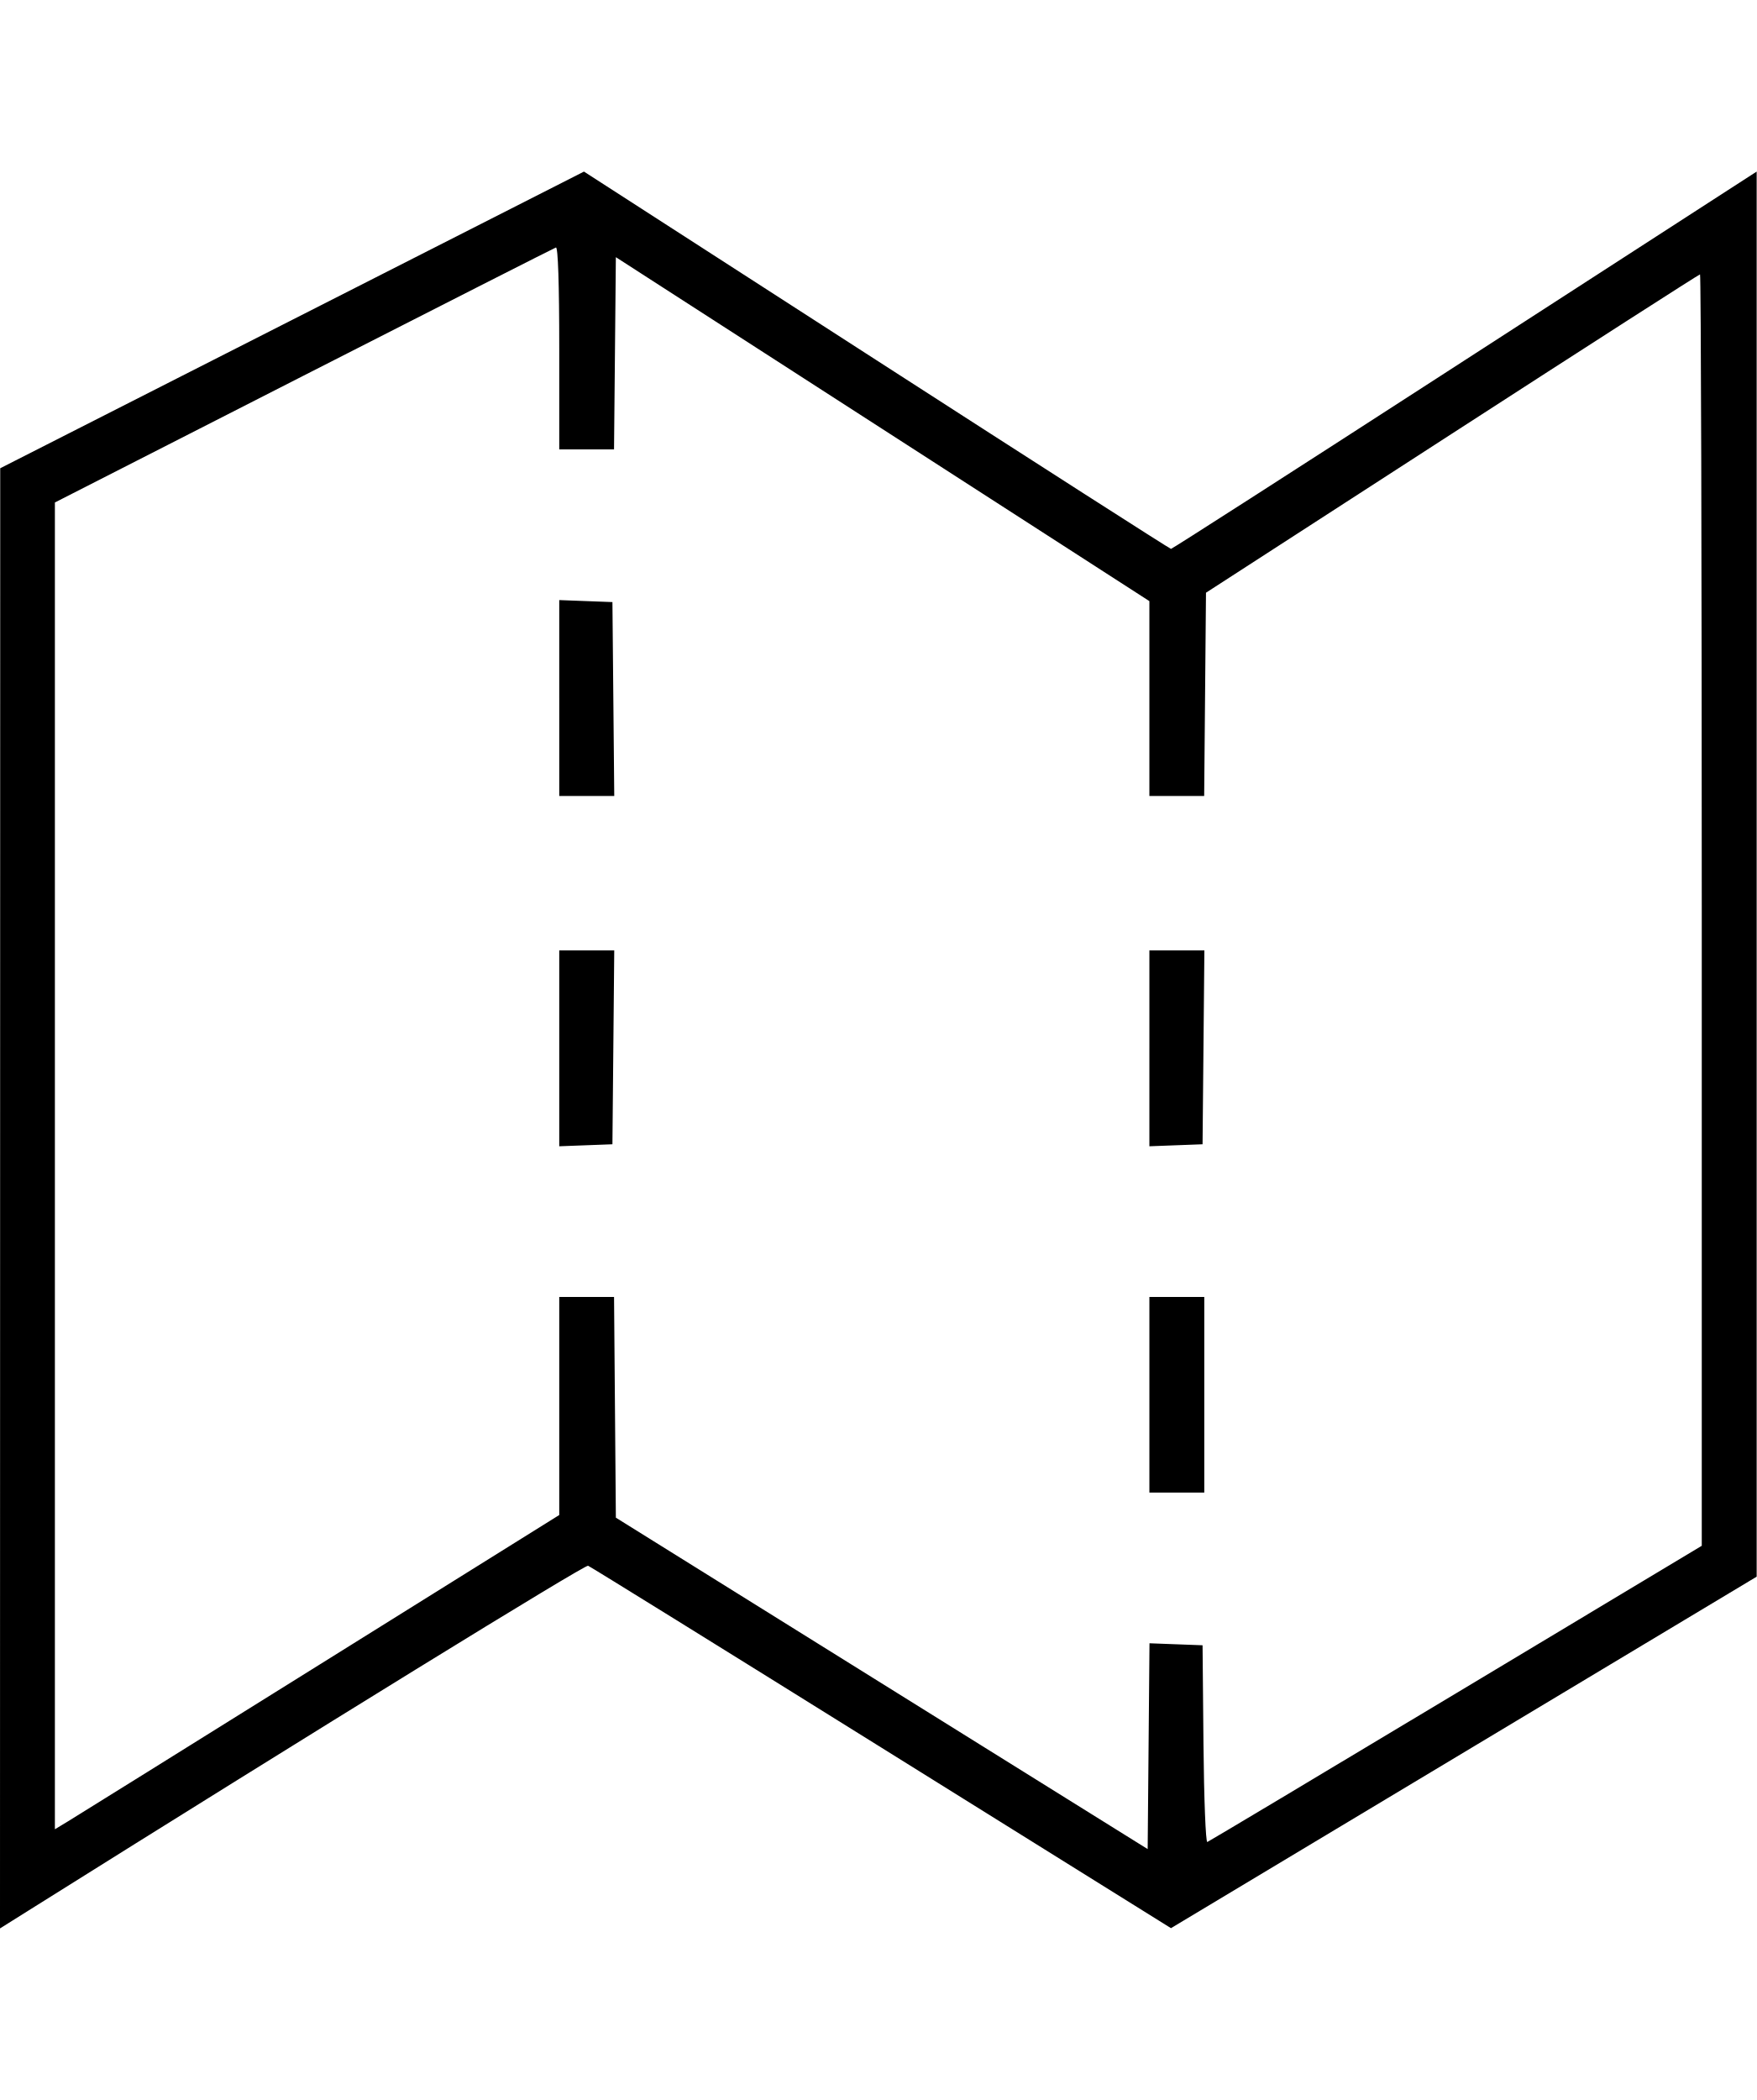
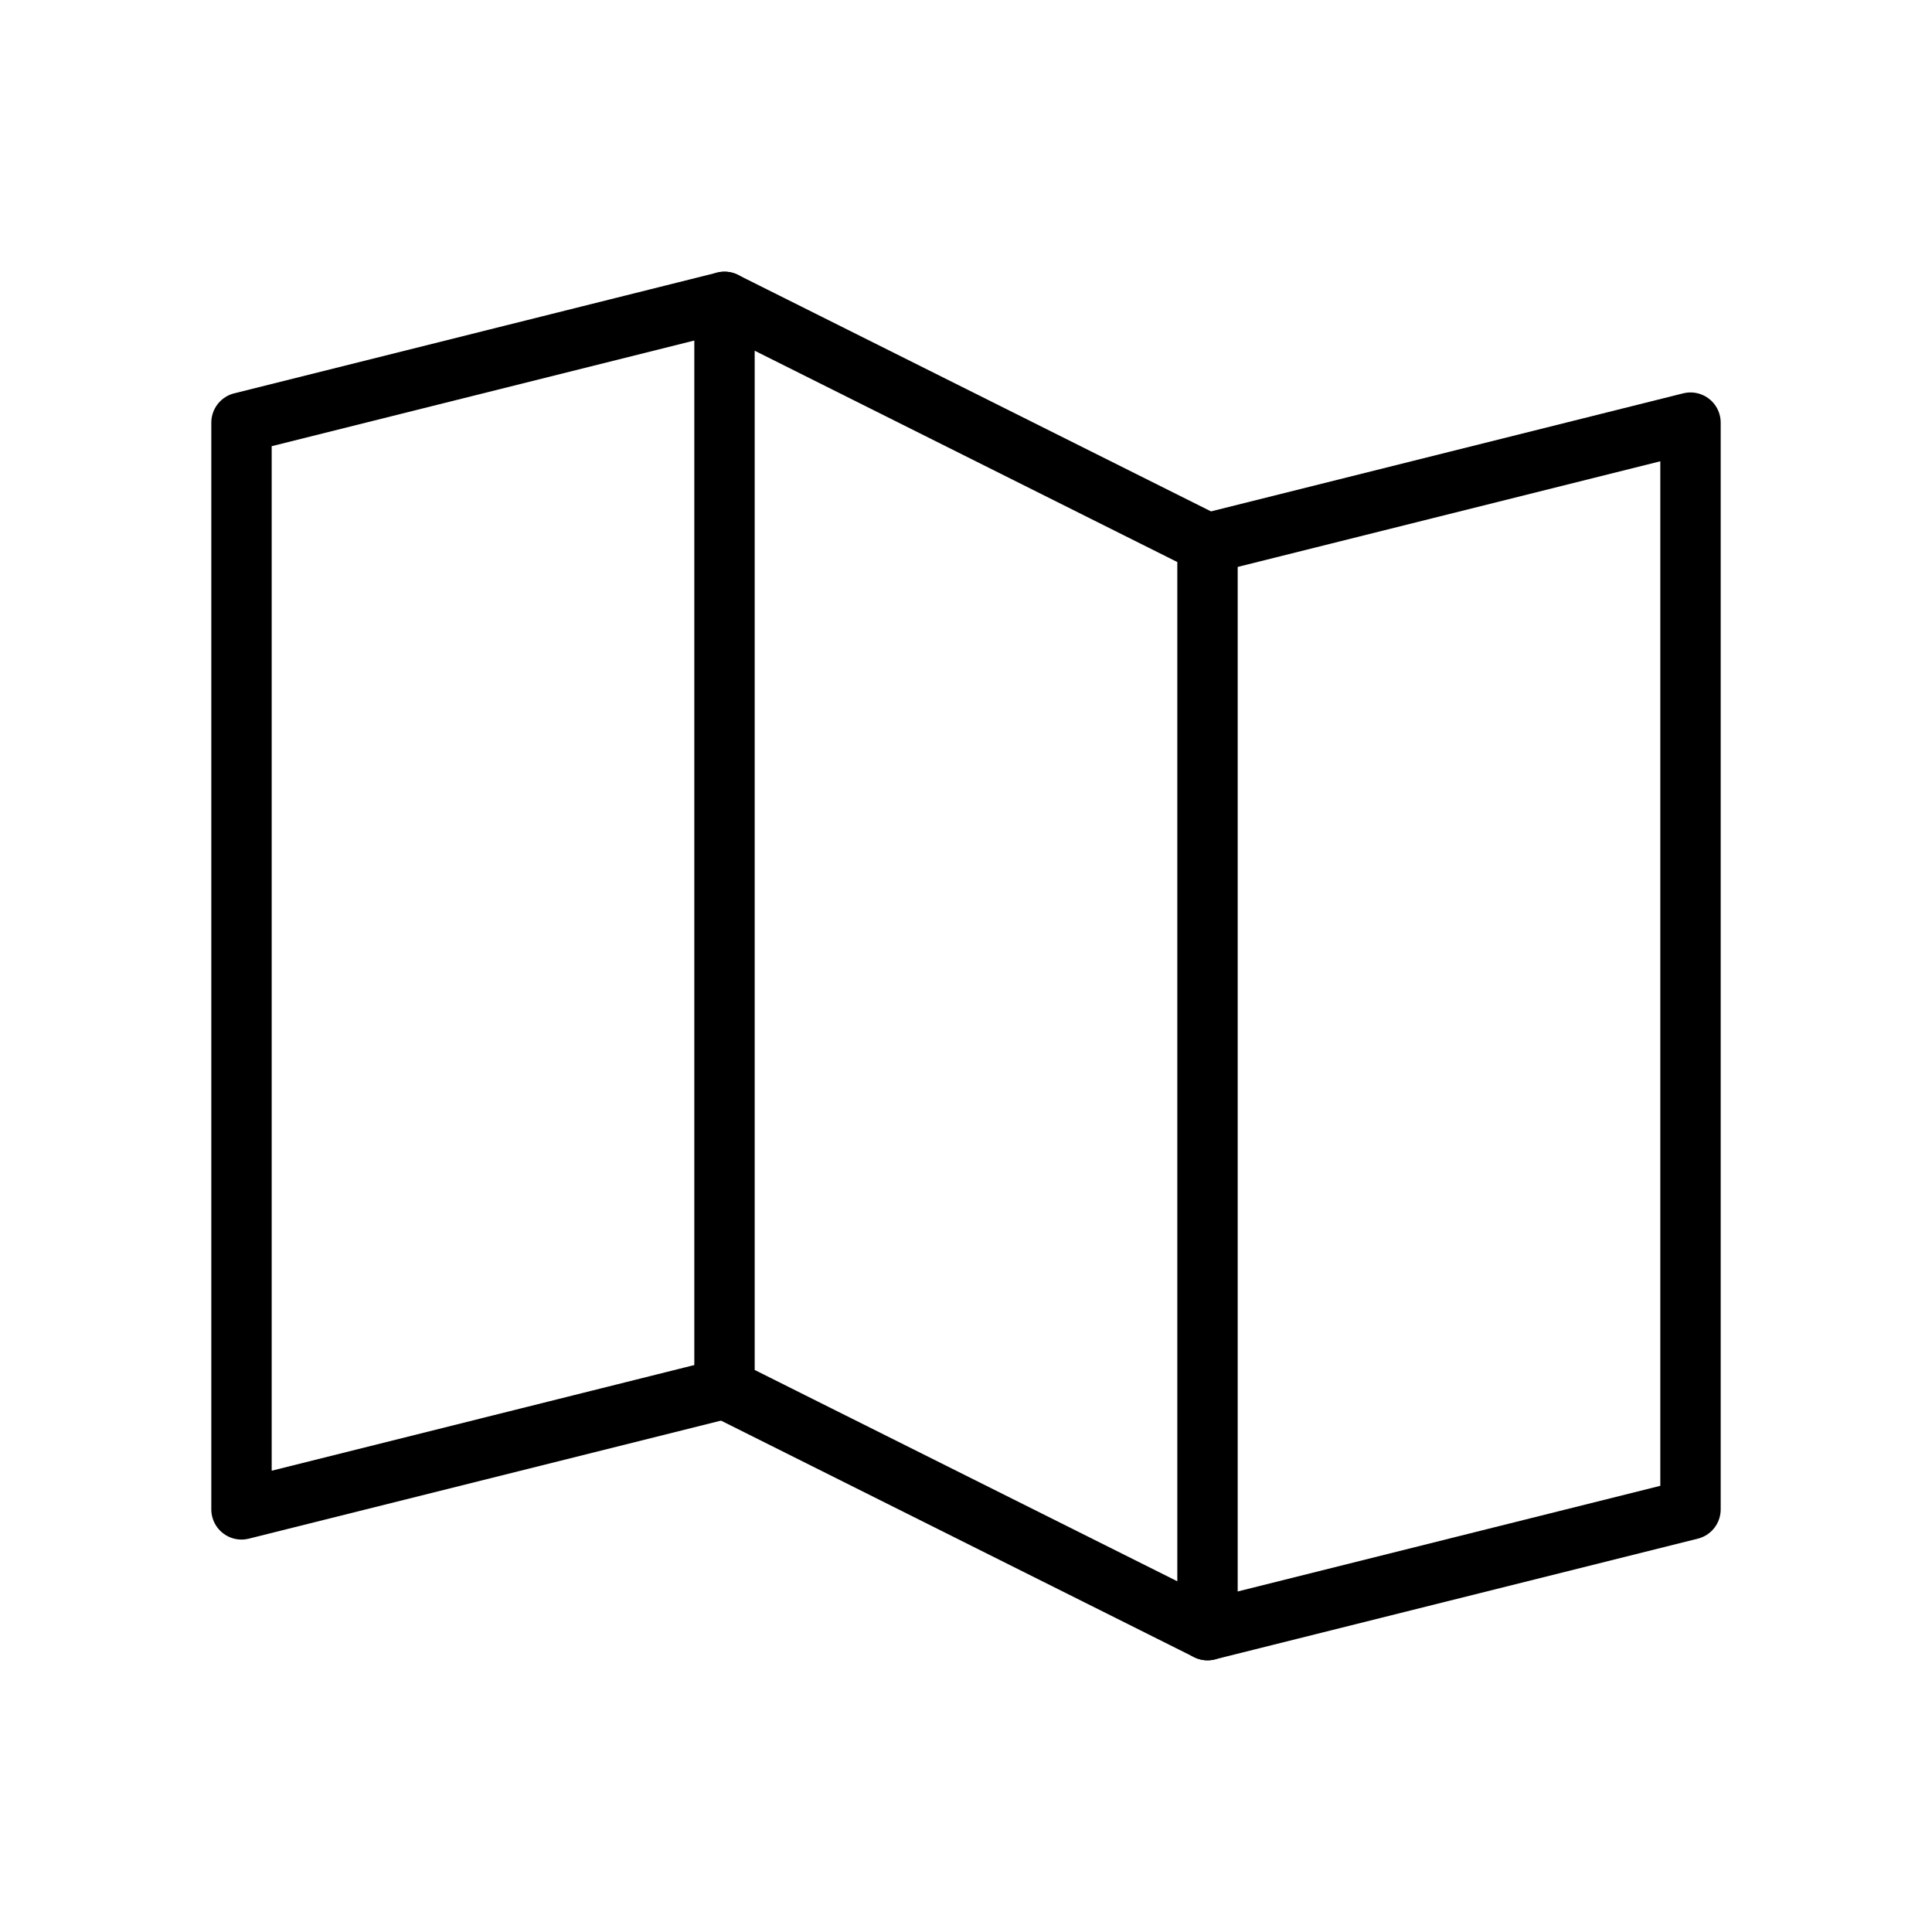
- <svg xmlns="http://www.w3.org/2000/svg" id="svg2" version="1.1" width="512" height="611.969" viewBox="0 0 512 611.969">
-   <defs id="defs6" />
-   <path style="fill:#000000" d="m 0.032,349.212 0.032,-212.757 85.07,-43.226 85.07,-43.226 85.269,54.976 c 46.898,30.237 85.521,54.976 85.828,54.976 0.307,0 35.127,-22.343 77.378,-49.651 42.251,-27.308 80.532,-52.048 85.07,-54.978 l 8.25,-5.327 0,204.731 0,204.731 -81.653,48.996 c -44.909,26.948 -83.319,49.995 -85.354,51.216 l -3.701,2.22 -84.339,-52.575 c -46.386,-28.916 -84.884,-52.784 -85.55,-53.04 -0.947,-0.363 -78.155,47.202 -163.153,100.515 L 0,561.969 0.032,349.212 Z m 342.732,129.951 7.735,0.292 0.265,28.828 c 0.146,15.855 0.651,28.68 1.123,28.5 0.471,-0.18 33.089,-19.676 72.484,-43.324 l 71.627,-42.996 0,-185.254 c 0,-101.89 -0.229,-185.254 -0.508,-185.254 -0.279,0 -32.792,20.873 -72.25,46.385 l -71.742,46.385 -0.265,29.615 -0.265,29.615 -7.985,0 -7.985,0 0,-28.391 0,-28.391 -77.75,-50.115 -77.75,-50.115 -0.266,28.007 -0.266,28.007 -7.984,0 -7.984,0 0,-29.583 c 0,-18.65 -0.358,-29.46 -0.969,-29.25 -0.533,0.183 -33.608,16.977 -73.5,37.32 l -72.531,36.987 0,193.32 0,193.32 3.819,-2.307 c 2.1,-1.269 35.175,-21.873 73.5,-45.787 l 69.682,-43.48 0,-31.77 0,-31.77 7.986,0 7.986,0 0.264,32.156 0.264,32.156 77.5,48.291 77.5,48.291 0.265,-29.989 0.265,-29.989 7.735,0.292 z m -7.765,-72.708 0,-28.5 8,0 8,0 0,28.5 0,28.5 -8,0 -8,0 0,-28.5 z m -172,-100.958 0,-28.542 8.016,0 8.015,0 -0.266,28.25 -0.266,28.25 -7.75,0.292 -7.75,0.292 0,-28.542 z m 172,0 0,-28.542 8.016,0 8.015,0 -0.266,28.25 -0.266,28.25 -7.75,0.292 -7.75,0.292 0,-28.542 z m -172,-102.084 0,-28.542 7.75,0.292 7.75,0.292 0.266,28.25 0.266,28.25 -8.015,0 -8.016,0 0,-28.542 z" id="path4144" />
+ <svg xmlns="http://www.w3.org/2000/svg" viewBox="0 0 256 256">
+   <rect fill="none" height="256" width="256" />
+   <polyline fill="none" points="96 184 32 200 32 56 96 40" stroke="#000" stroke-linecap="round" stroke-linejoin="round" stroke-width="8" />
+   <polygon fill="none" points="160 216 96 184 96 40 160 72 160 216" stroke="#000" stroke-linecap="round" stroke-linejoin="round" stroke-width="8" />
+   <polyline fill="none" points="160 72 224 56 224 200 160 216" stroke="#000" stroke-linecap="round" stroke-linejoin="round" stroke-width="8" />
</svg>
